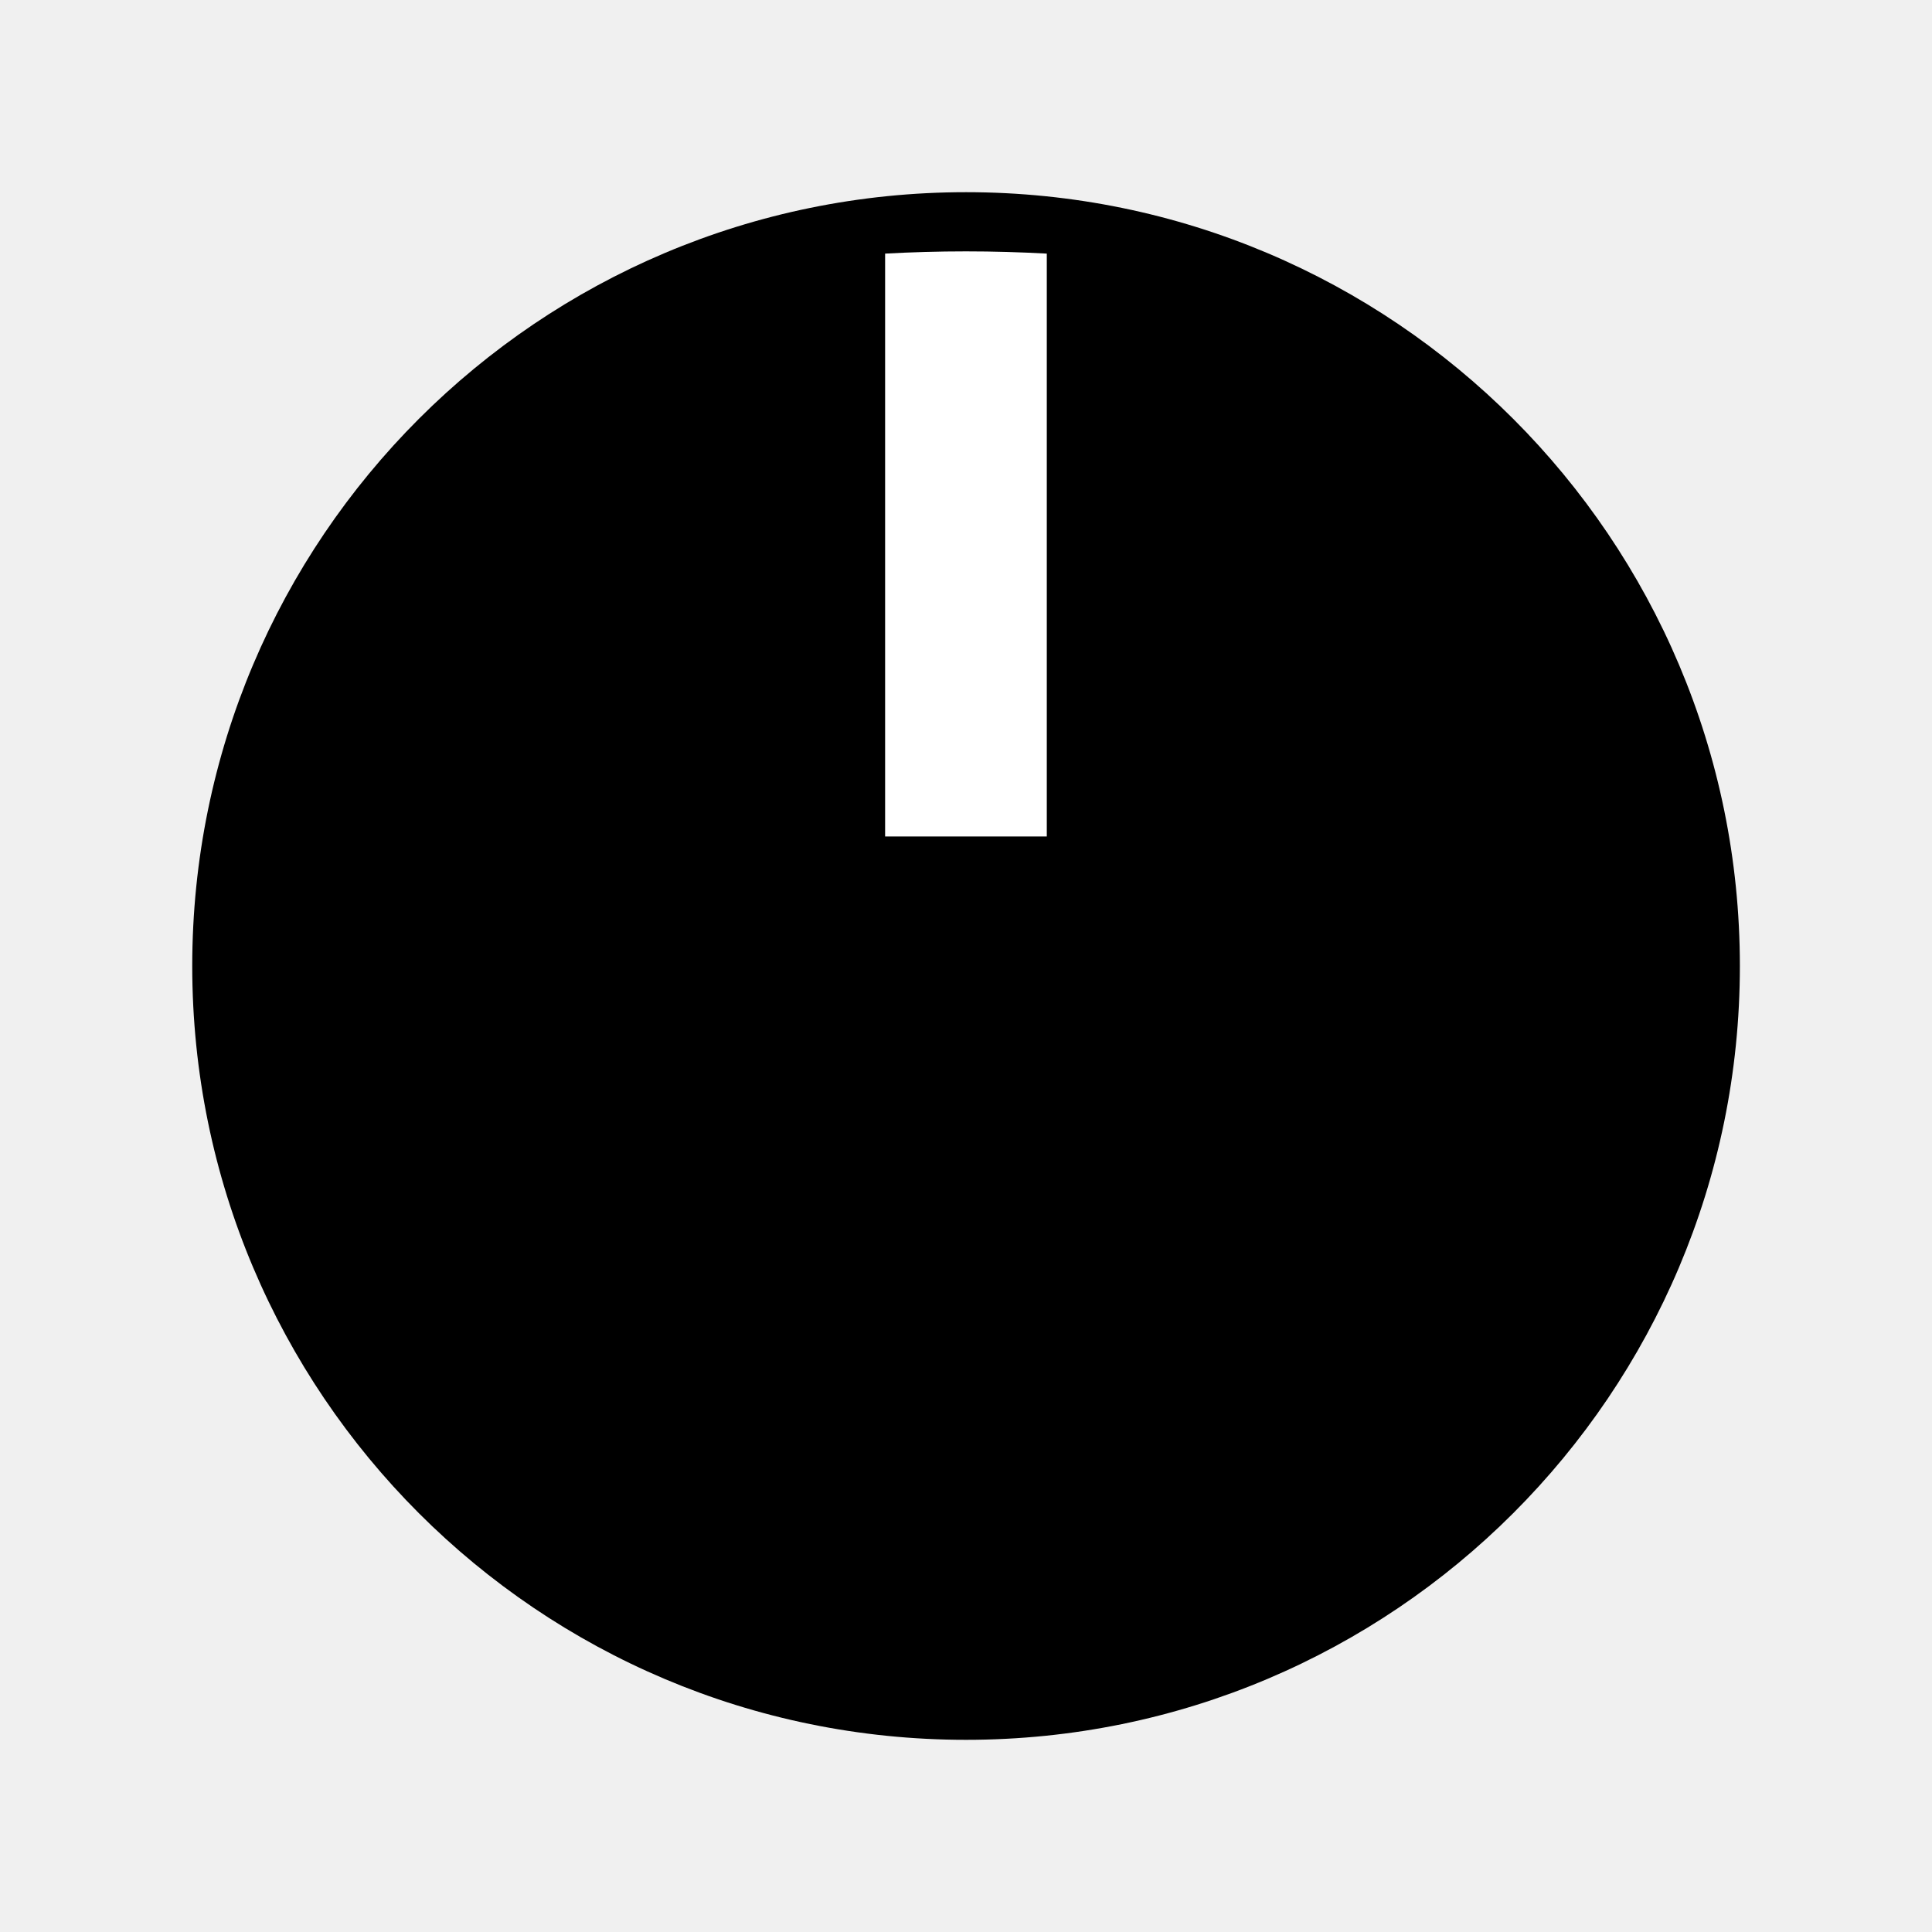
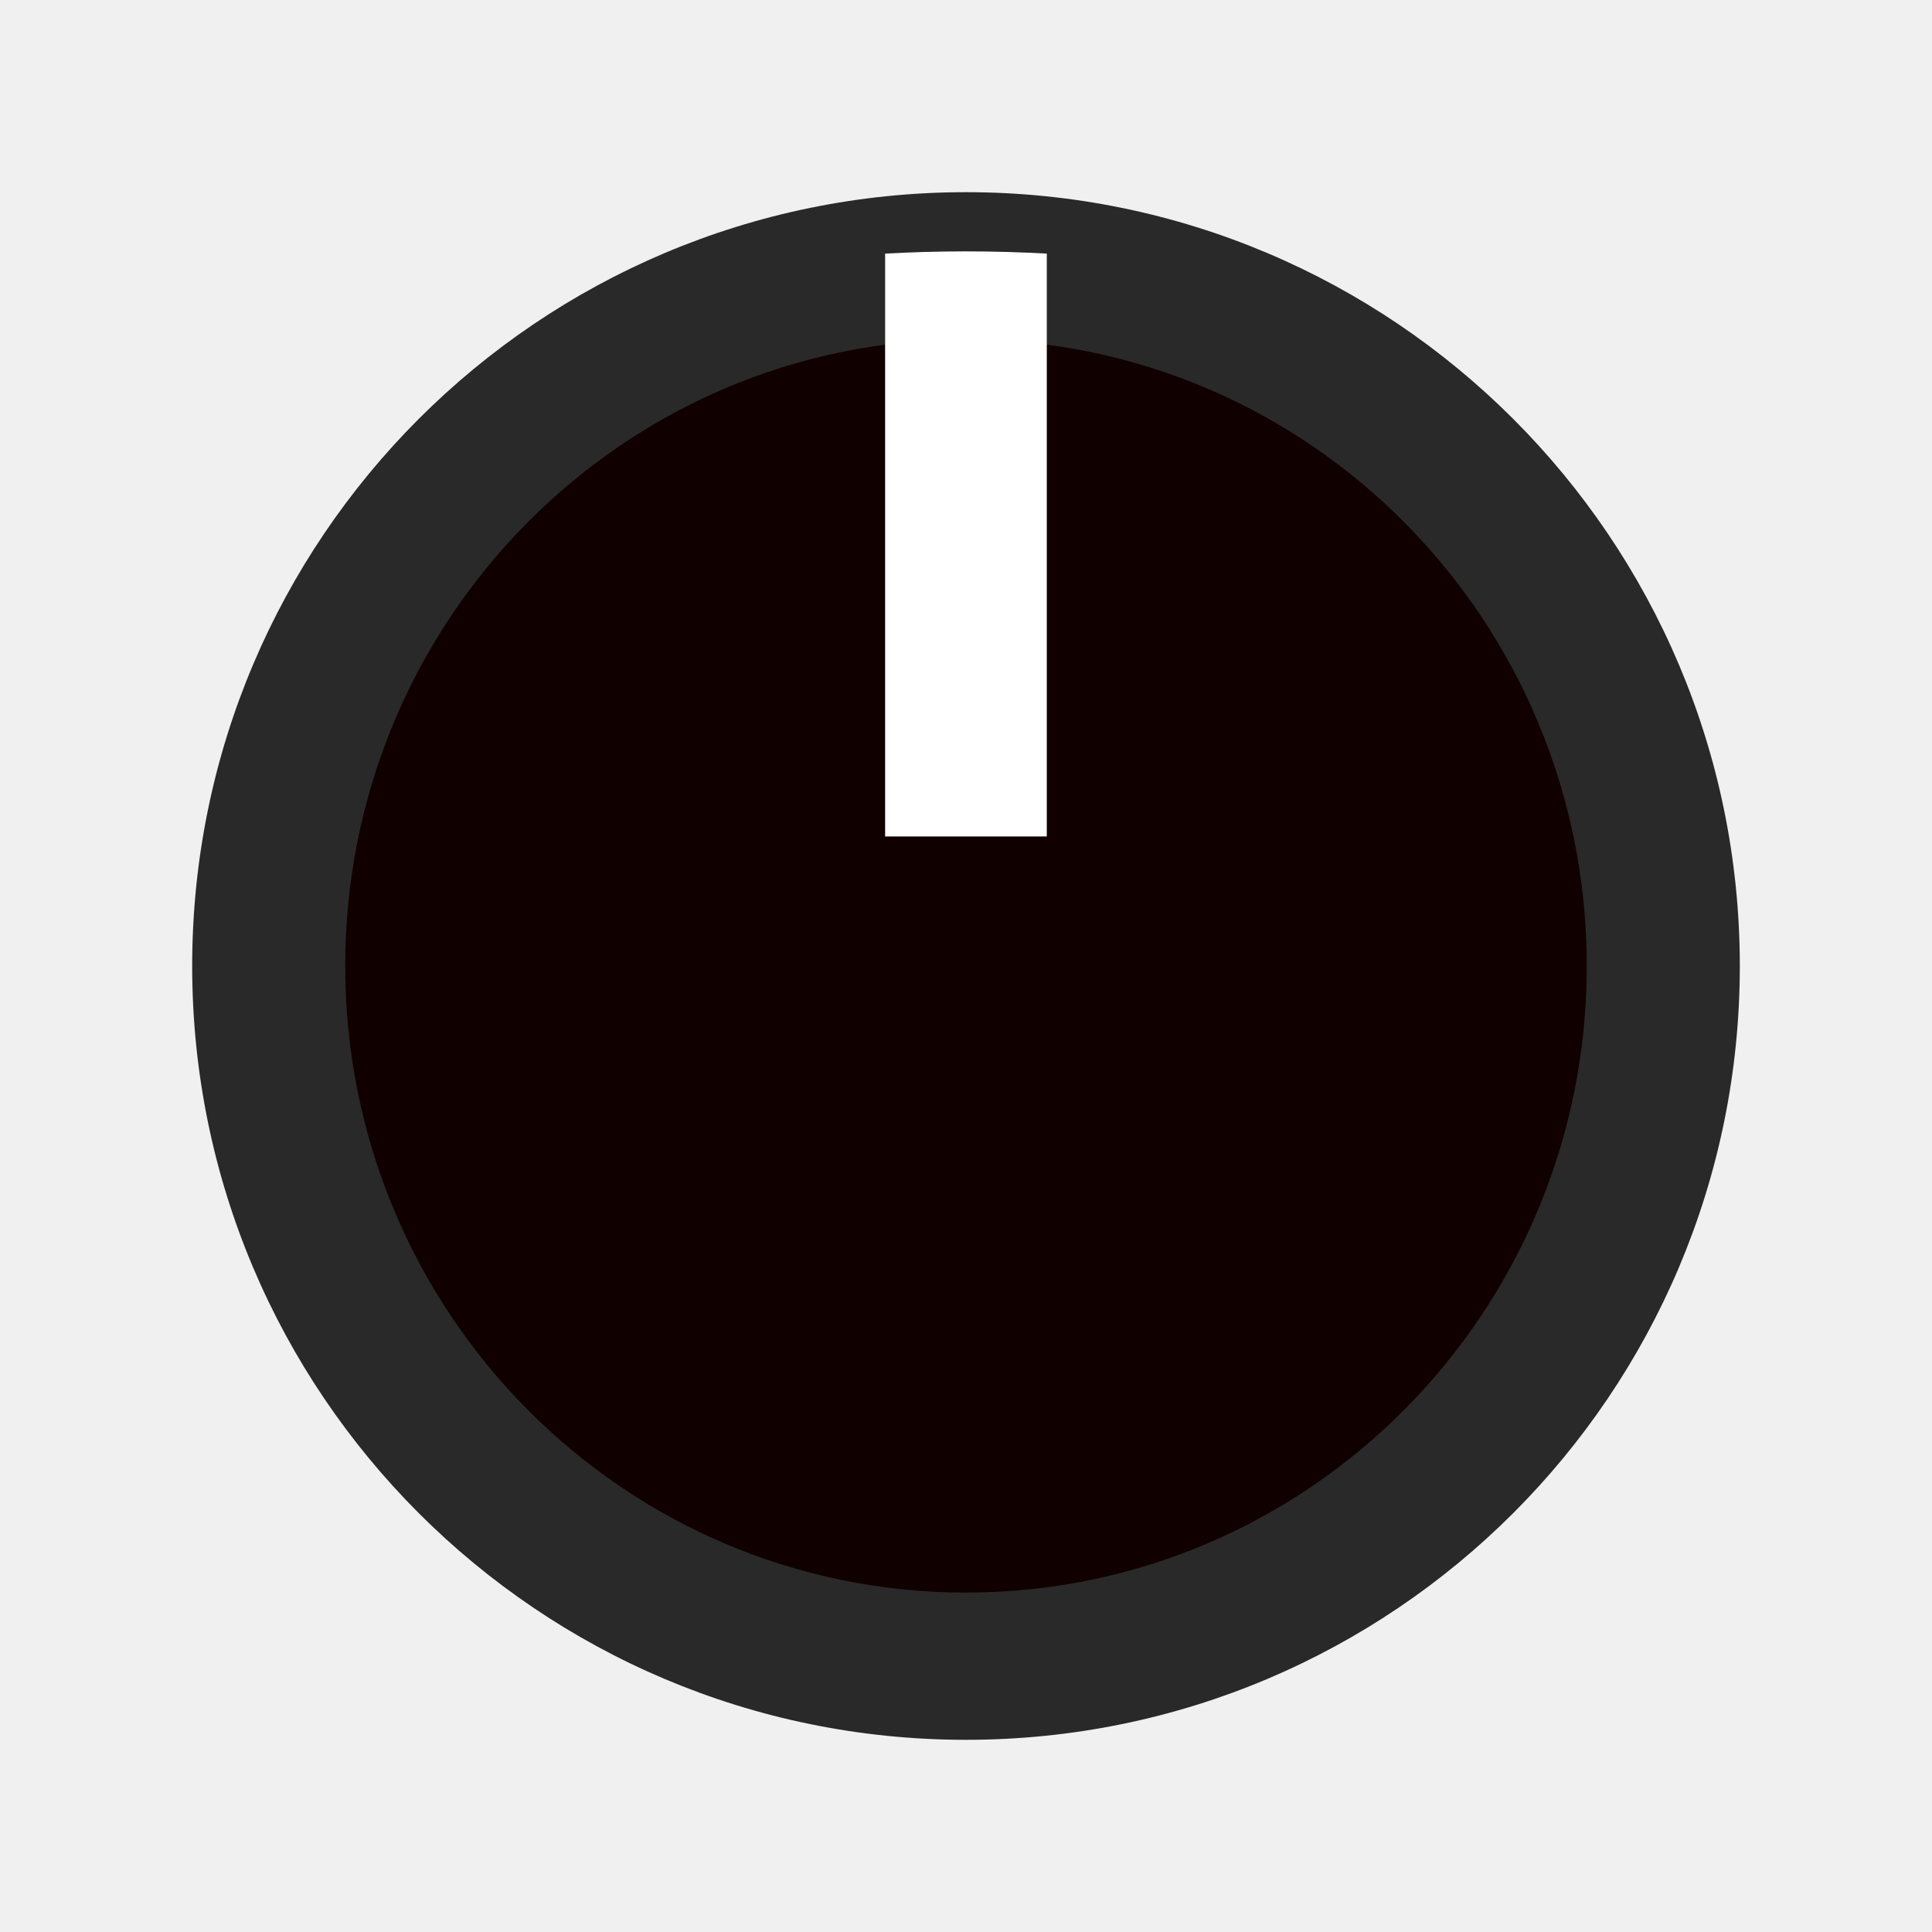
<svg xmlns="http://www.w3.org/2000/svg" width="19mm" height="19mm" viewBox="0 0 19 19" version="1.1" id="svg111794">
  <defs id="defs111788" />
-   <g id="layer1" transform="translate(-98.20944,-77.42596)">
-     <path style="fill:#000000;fill-opacity:1;fill-rule:nonzero;stroke:none;stroke-width:0.283" d="m 115.32,86.926 c 0,4.204 -3.408,7.61 -7.61,7.61 -4.204,0 -7.61,-3.407 -7.61,-7.61 0,-4.203 3.407,-7.61 7.61,-7.61 4.203,0 7.61,3.408 7.61,7.61" id="path110586" />
+   <g id="layer3" style="display:inline">
+     <path style="fill:#292929;fill-opacity:1;fill-rule:nonzero;stroke:none;stroke-width:0.283" d="m 17.11,9.5 c 0,4.204 -3.408,7.61 -7.61,7.61 -4.204,0 -7.61,-3.407 -7.61,-7.61 0,-4.203 3.407,-7.61 7.61,-7.61 4.203,0 7.61,3.408 7.61,7.61" id="path110586-5" />
+   </g>
+   <g id="layer2" style="display:inline">
+     <path style="fill:#110000;fill-opacity:1;fill-rule:nonzero;stroke:none;stroke-width:0.228" d="m 15.605,9.5 c 0,3.404 -2.734,6.162 -6.105,6.162 -3.372,0 -6.105,-2.758 -6.105,-6.162 0,-3.403 2.733,-6.162 6.105,-6.162 3.371,0 6.105,2.759 6.105,6.162" id="path110586-7" />
+   </g>
+   <g id="layer1" transform="translate(-98.20944,-77.42596)" style="display:inline">
    <path style="fill:#ffffff;fill-opacity:1;fill-rule:evenodd;stroke:none;stroke-width:0.433" d="m 108.504,79.92 c -0.26,-0.014 -0.521,-0.022 -0.795,-0.022 -0.274,0 -0.538,0.008 -0.795,0.022 v 5.732 h 1.59 z m 0,0" id="path110588" />
  </g>
</svg>
